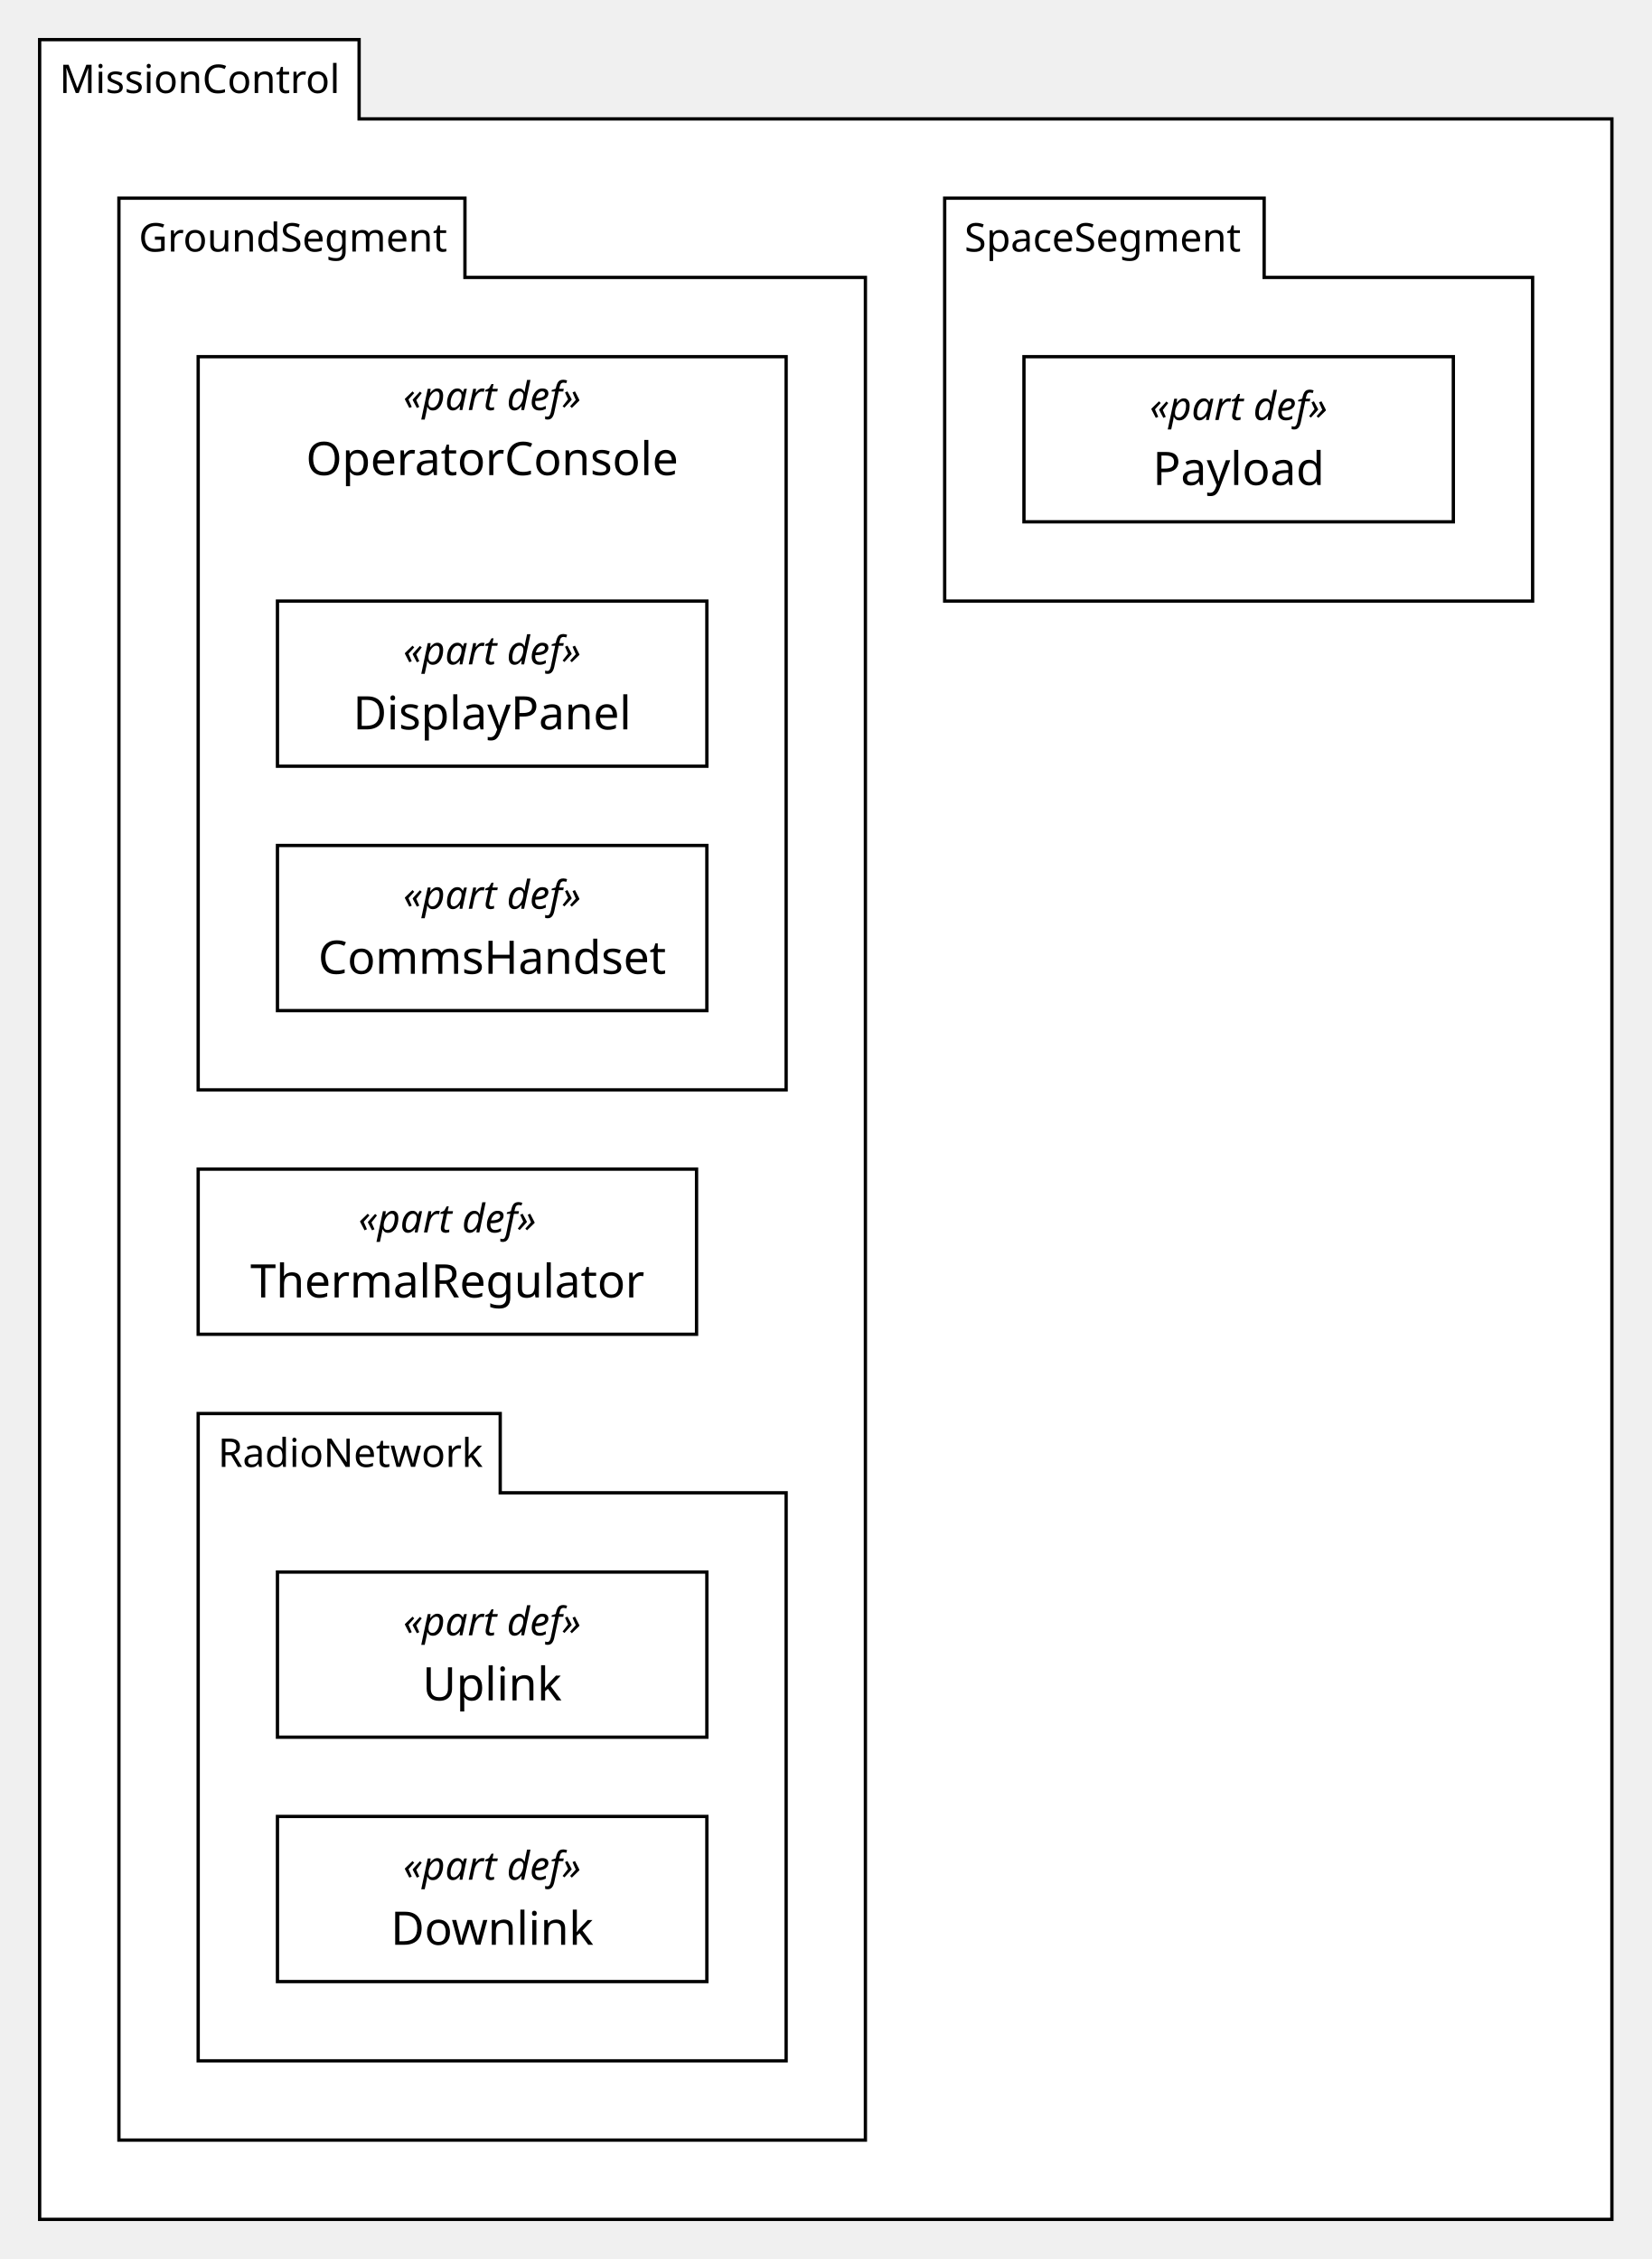
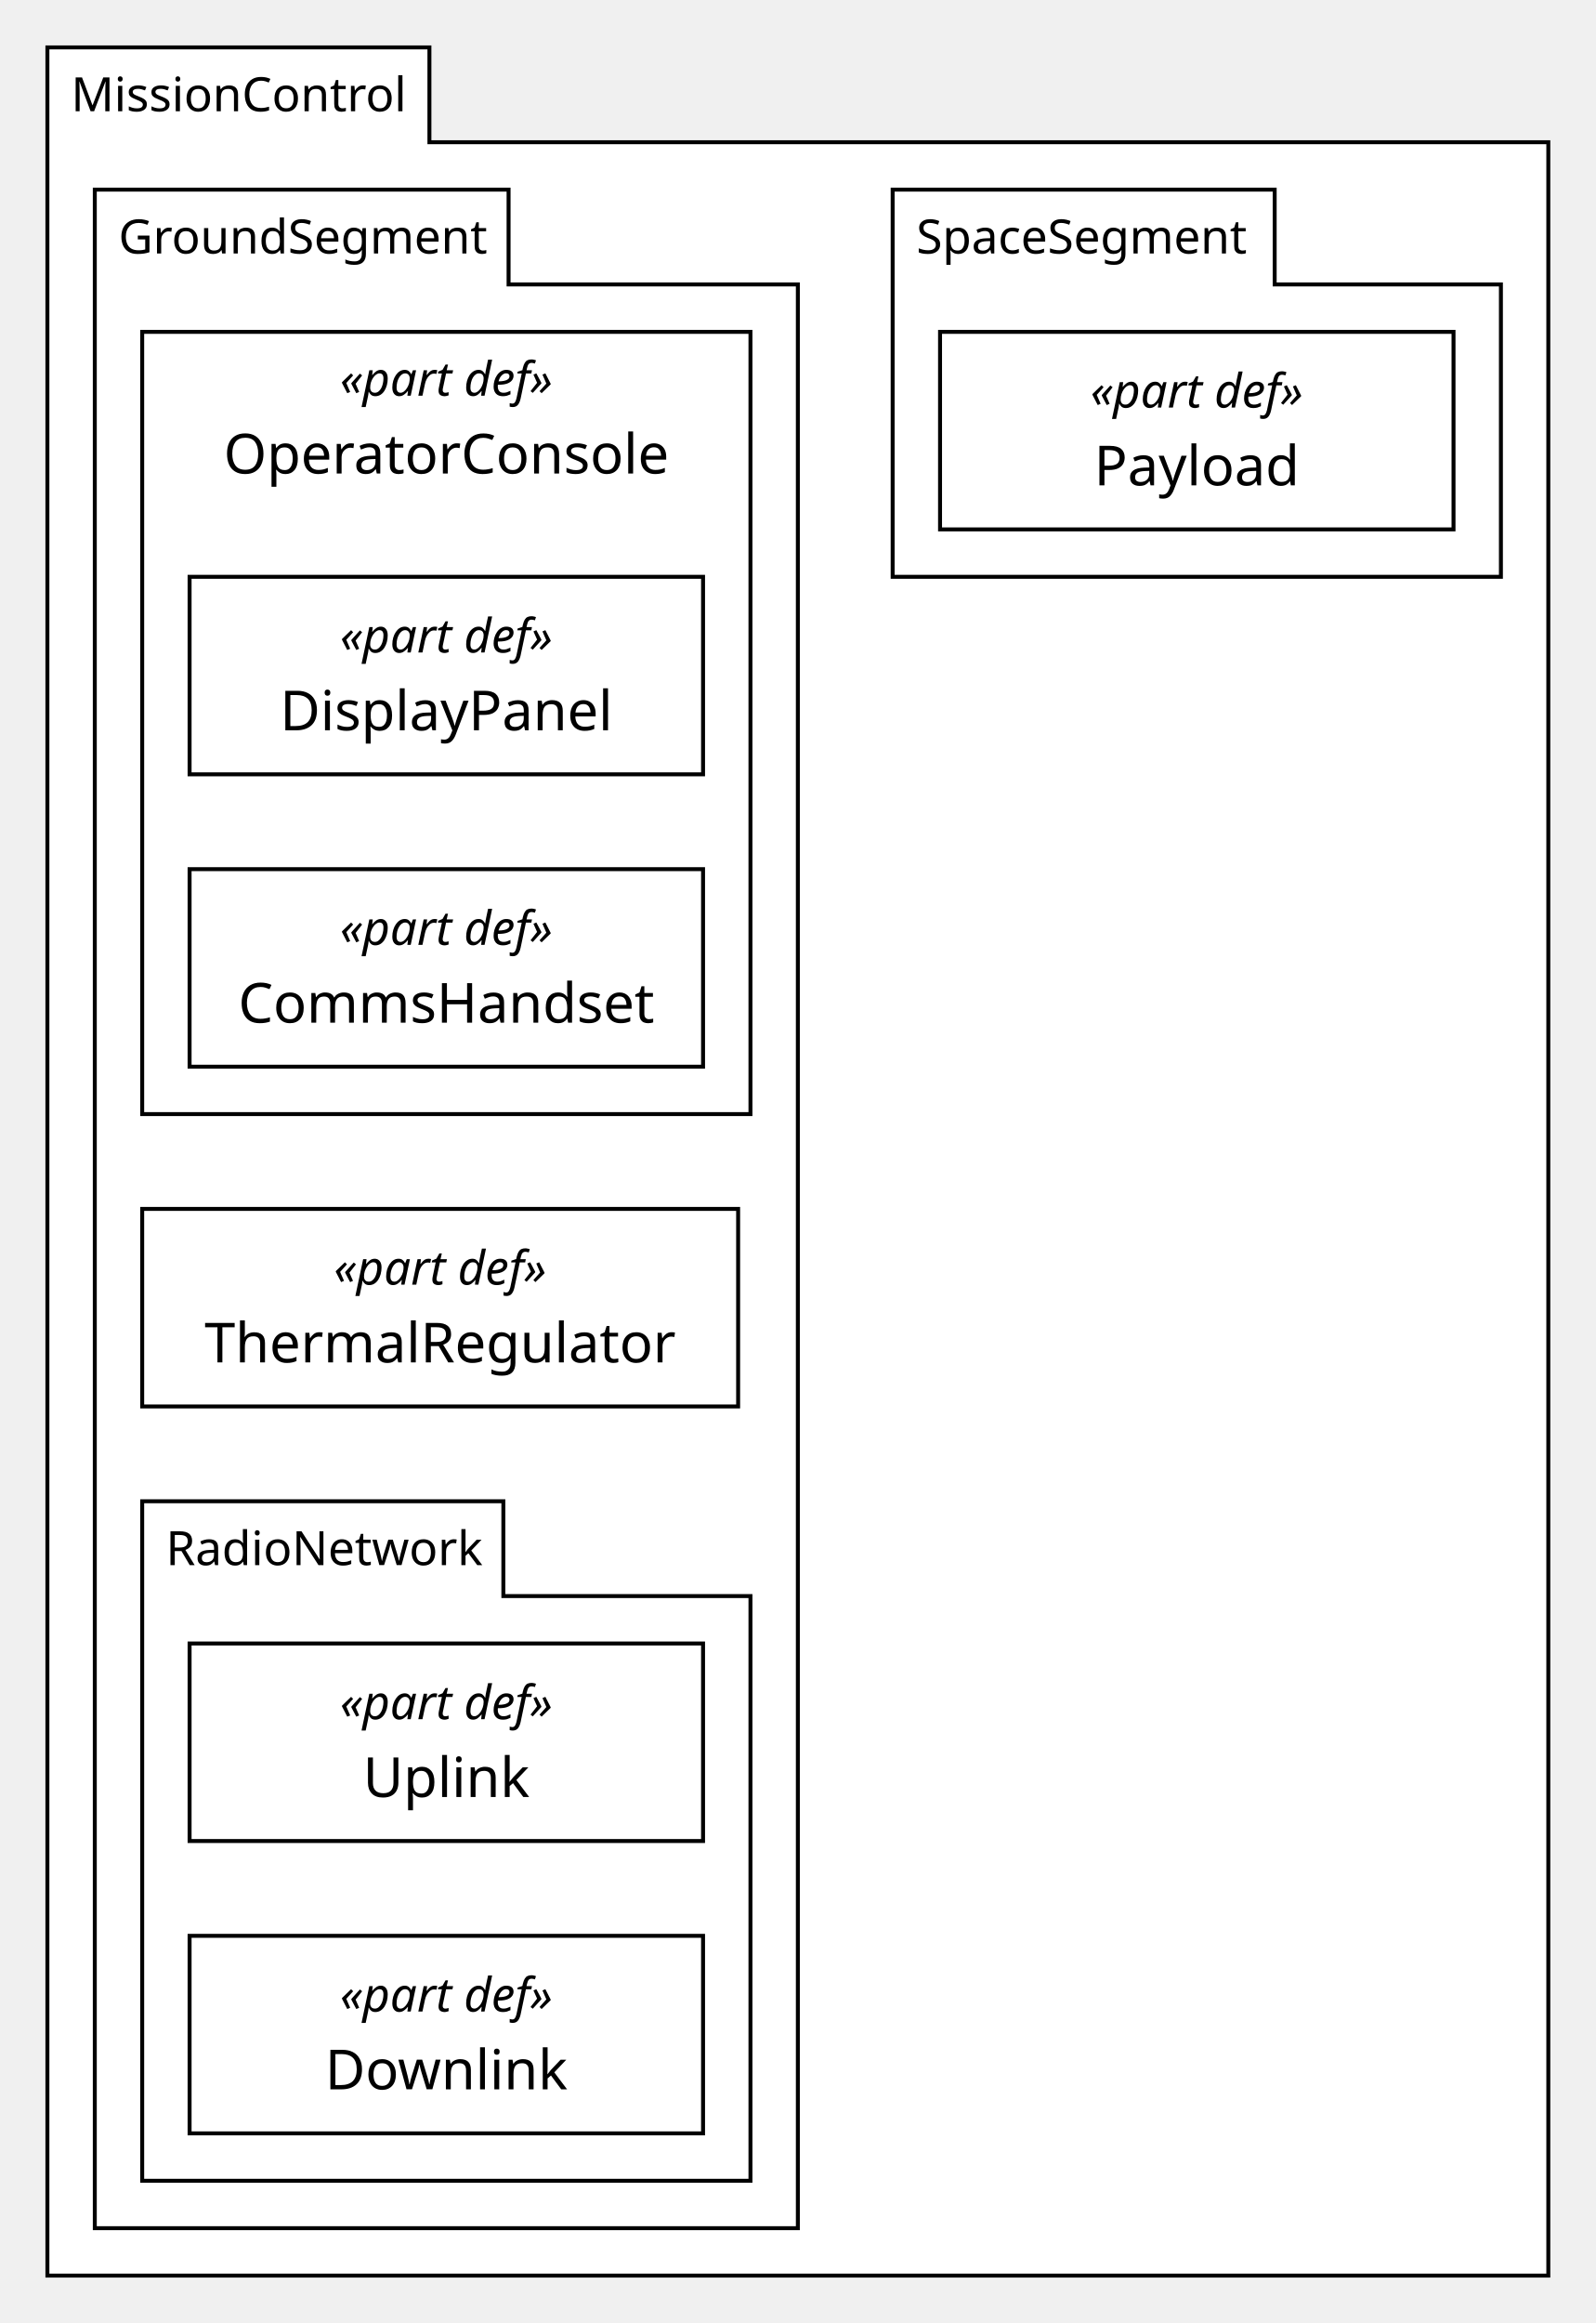
- <svg xmlns="http://www.w3.org/2000/svg" width="500.00" height="684.00" viewBox="0 0 500.00 684.00">
+ <svg xmlns="http://www.w3.org/2000/svg" width="404.00" height="588.00" viewBox="0 0 404.00 588.00">
  <defs>
    <marker id="line-end-open-chevron" markerWidth="10.165" markerHeight="7" refX="10.165" refY="3.5" orient="auto">
      <polyline points="0 0, 10 3.5, 0 7" fill="none" stroke="#000000" stroke-width="1.00" stroke-linejoin="bevel" />
    </marker>
    <marker id="line-end-hollow-triangle" markerWidth="10.165" markerHeight="7" refX="10.165" refY="3.5" orient="auto">
      <polygon points="0 0, 10 3.5, 0 7" fill="#FFFFFF" stroke="#000000" stroke-width="1.00" stroke-linejoin="bevel" />
    </marker>
    <marker id="line-end-filled-arrow" markerWidth="10.165" markerHeight="7" refX="10.165" refY="3.5" orient="auto">
      <polygon points="0 0, 10 3.5, 0 7" fill="#000000" stroke="#000000" stroke-width="1.00" stroke-linejoin="bevel" />
    </marker>
    <marker id="line-end-hollow-triangle-crossbar" markerWidth="14.665" markerHeight="7" refX="14.665" refY="3.5" orient="auto">
      <polygon points="4.5 0, 14.5 3.5, 4.5 7" fill="#FFFFFF" stroke="#000000" stroke-width="1.00" stroke-linejoin="bevel" />
      <line x1="1" y1="0" x2="1" y2="7" stroke="#000000" stroke-width="1.00" />
    </marker>
    <marker id="line-end-hollow-diamond" markerWidth="14" markerHeight="8" refX="13.277" refY="4" orient="auto">
      <polygon points="1 4, 7 0, 13 4, 7 8" fill="#FFFFFF" stroke="#000000" stroke-width="1.00" stroke-linejoin="bevel" />
    </marker>
    <marker id="line-end-filled-diamond" markerWidth="14" markerHeight="8" refX="13.277" refY="4" orient="auto">
      <polygon points="1 4, 7 0, 13 4, 7 8" fill="#000000" stroke="#000000" stroke-width="1.00" stroke-linejoin="bevel" />
    </marker>
    <marker id="line-end-circle" markerWidth="10" markerHeight="10" refX="9.5" refY="5" orient="auto">
      <circle cx="5" cy="5" r="4" fill="#FFFFFF" stroke="#000000" stroke-width="1.00" />
    </marker>
    <marker id="line-end-bar" markerWidth="4" markerHeight="12" refX="2.5" refY="6" orient="auto">
      <line x1="2" y1="0" x2="2" y2="12" stroke="#000000" stroke-width="1.00" />
    </marker>
    <filter id="label-bg" x="-0.05" y="-0.05" width="1.1" height="1.1">
      <feFlood flood-color="#FFFFFF" />
      <feComposite in="SourceGraphic" operator="over" />
    </filter>
  </defs>
-   <path d="M 12.00 36.00 L 12.00 12.00 L 108.72 12.00 L 108.72 36.00 L 488.00 36.00 L 488.00 672.00 L 12.00 672.00 Z" fill="#FFFFFF" stroke="#000000" stroke-width="1.00" />
+   <path d="M 12.00 36.00 L 12.00 12.00 L 108.72 12.00 L 108.72 36.00 L 392.00 36.00 L 392.00 576.00 L 12.00 576.00 Z" fill="#FFFFFF" stroke="#000000" stroke-width="1.00" />
  <text x="18.00" y="24.00" font-family="Noto Sans, sans-serif" font-size="12.00" fill="#000000" text-anchor="start" dominant-baseline="middle">MissionControl</text>
-   <path d="M 36.00 84.00 L 36.00 60.00 L 140.76 60.00 L 140.76 84.00 L 262.00 84.00 L 262.00 648.00 L 36.00 648.00 Z" fill="#FFFFFF" stroke="#000000" stroke-width="1.00" />
-   <text x="42.00" y="72.00" font-family="Noto Sans, sans-serif" font-size="12.00" fill="#000000" text-anchor="start" dominant-baseline="middle">GroundSegment</text>
-   <rect x="60.00" y="108.00" width="178.00" height="222.00" fill="#FFFFFF" stroke="#000000" stroke-width="1.00" />
-   <text x="149.00" y="120.00" font-family="Noto Sans, sans-serif" font-size="12.00" font-style="italic" fill="#000000" text-anchor="middle" dominant-baseline="middle">«part def»</text>
-   <text x="149.00" y="139.00" font-family="Noto Sans, sans-serif" font-size="14.00" fill="#000000" text-anchor="middle" dominant-baseline="middle">OperatorConsole</text>
-   <rect x="84.00" y="182.00" width="130.00" height="50.00" fill="#FFFFFF" stroke="#000000" stroke-width="1.00" />
-   <text x="149.00" y="197.00" font-family="Noto Sans, sans-serif" font-size="12.00" font-style="italic" fill="#000000" text-anchor="middle" dominant-baseline="middle">«part def»</text>
-   <text x="149.00" y="216.00" font-family="Noto Sans, sans-serif" font-size="14.00" fill="#000000" text-anchor="middle" dominant-baseline="middle">DisplayPanel</text>
-   <rect x="84.00" y="256.00" width="130.00" height="50.00" fill="#FFFFFF" stroke="#000000" stroke-width="1.00" />
-   <text x="149.00" y="271.00" font-family="Noto Sans, sans-serif" font-size="12.00" font-style="italic" fill="#000000" text-anchor="middle" dominant-baseline="middle">«part def»</text>
-   <text x="149.00" y="290.00" font-family="Noto Sans, sans-serif" font-size="14.00" fill="#000000" text-anchor="middle" dominant-baseline="middle">CommsHandset</text>
-   <rect x="60.00" y="354.00" width="150.88" height="50.00" fill="#FFFFFF" stroke="#000000" stroke-width="1.00" />
-   <text x="135.44" y="369.00" font-family="Noto Sans, sans-serif" font-size="12.00" font-style="italic" fill="#000000" text-anchor="middle" dominant-baseline="middle">«part def»</text>
-   <text x="135.44" y="388.00" font-family="Noto Sans, sans-serif" font-size="14.00" fill="#000000" text-anchor="middle" dominant-baseline="middle">ThermalRegulator</text>
-   <path d="M 60.00 452.00 L 60.00 428.00 L 151.44 428.00 L 151.44 452.00 L 238.00 452.00 L 238.00 624.00 L 60.00 624.00 Z" fill="#FFFFFF" stroke="#000000" stroke-width="1.00" />
-   <text x="66.00" y="440.00" font-family="Noto Sans, sans-serif" font-size="12.00" fill="#000000" text-anchor="start" dominant-baseline="middle">RadioNetwork</text>
-   <rect x="84.00" y="476.00" width="130.00" height="50.00" fill="#FFFFFF" stroke="#000000" stroke-width="1.00" />
-   <text x="149.00" y="491.00" font-family="Noto Sans, sans-serif" font-size="12.00" font-style="italic" fill="#000000" text-anchor="middle" dominant-baseline="middle">«part def»</text>
-   <text x="149.00" y="510.00" font-family="Noto Sans, sans-serif" font-size="14.00" fill="#000000" text-anchor="middle" dominant-baseline="middle">Uplink</text>
-   <rect x="84.00" y="550.00" width="130.00" height="50.00" fill="#FFFFFF" stroke="#000000" stroke-width="1.00" />
-   <text x="149.00" y="565.00" font-family="Noto Sans, sans-serif" font-size="12.00" font-style="italic" fill="#000000" text-anchor="middle" dominant-baseline="middle">«part def»</text>
-   <text x="149.00" y="584.00" font-family="Noto Sans, sans-serif" font-size="14.00" fill="#000000" text-anchor="middle" dominant-baseline="middle">Downlink</text>
-   <path d="M 286.00 84.00 L 286.00 60.00 L 382.72 60.00 L 382.72 84.00 L 464.00 84.00 L 464.00 182.00 L 286.00 182.00 Z" fill="#FFFFFF" stroke="#000000" stroke-width="1.00" />
-   <text x="292.00" y="72.00" font-family="Noto Sans, sans-serif" font-size="12.00" fill="#000000" text-anchor="start" dominant-baseline="middle">SpaceSegment</text>
-   <rect x="310.00" y="108.00" width="130.00" height="50.00" fill="#FFFFFF" stroke="#000000" stroke-width="1.00" />
-   <text x="375.00" y="123.00" font-family="Noto Sans, sans-serif" font-size="12.00" font-style="italic" fill="#000000" text-anchor="middle" dominant-baseline="middle">«part def»</text>
-   <text x="375.00" y="142.00" font-family="Noto Sans, sans-serif" font-size="14.00" fill="#000000" text-anchor="middle" dominant-baseline="middle">Payload</text>
+   <path d="M 24.00 72.00 L 24.00 48.00 L 128.76 48.00 L 128.76 72.00 L 202.00 72.00 L 202.00 564.00 L 24.00 564.00 Z" fill="#FFFFFF" stroke="#000000" stroke-width="1.00" />
+   <text x="30.00" y="60.00" font-family="Noto Sans, sans-serif" font-size="12.00" fill="#000000" text-anchor="start" dominant-baseline="middle">GroundSegment</text>
+   <rect x="36.00" y="84.00" width="154.00" height="198.00" fill="#FFFFFF" stroke="#000000" stroke-width="1.00" />
+   <text x="113.00" y="96.00" font-family="Noto Sans, sans-serif" font-size="12.00" font-style="italic" fill="#000000" text-anchor="middle" dominant-baseline="middle">«part def»</text>
+   <text x="113.00" y="115.00" font-family="Noto Sans, sans-serif" font-size="14.00" fill="#000000" text-anchor="middle" dominant-baseline="middle">OperatorConsole</text>
+   <rect x="48.00" y="146.00" width="130.00" height="50.00" fill="#FFFFFF" stroke="#000000" stroke-width="1.00" />
+   <text x="113.00" y="161.00" font-family="Noto Sans, sans-serif" font-size="12.00" font-style="italic" fill="#000000" text-anchor="middle" dominant-baseline="middle">«part def»</text>
+   <text x="113.00" y="180.00" font-family="Noto Sans, sans-serif" font-size="14.00" fill="#000000" text-anchor="middle" dominant-baseline="middle">DisplayPanel</text>
+   <rect x="48.00" y="220.00" width="130.00" height="50.00" fill="#FFFFFF" stroke="#000000" stroke-width="1.00" />
+   <text x="113.00" y="235.00" font-family="Noto Sans, sans-serif" font-size="12.00" font-style="italic" fill="#000000" text-anchor="middle" dominant-baseline="middle">«part def»</text>
+   <text x="113.00" y="254.00" font-family="Noto Sans, sans-serif" font-size="14.00" fill="#000000" text-anchor="middle" dominant-baseline="middle">CommsHandset</text>
+   <rect x="36.00" y="306.00" width="150.88" height="50.00" fill="#FFFFFF" stroke="#000000" stroke-width="1.00" />
+   <text x="111.44" y="321.00" font-family="Noto Sans, sans-serif" font-size="12.00" font-style="italic" fill="#000000" text-anchor="middle" dominant-baseline="middle">«part def»</text>
+   <text x="111.44" y="340.00" font-family="Noto Sans, sans-serif" font-size="14.00" fill="#000000" text-anchor="middle" dominant-baseline="middle">ThermalRegulator</text>
+   <path d="M 36.00 404.00 L 36.00 380.00 L 127.44 380.00 L 127.44 404.00 L 190.00 404.00 L 190.00 552.00 L 36.00 552.00 Z" fill="#FFFFFF" stroke="#000000" stroke-width="1.00" />
+   <text x="42.00" y="392.00" font-family="Noto Sans, sans-serif" font-size="12.00" fill="#000000" text-anchor="start" dominant-baseline="middle">RadioNetwork</text>
+   <rect x="48.00" y="416.00" width="130.00" height="50.00" fill="#FFFFFF" stroke="#000000" stroke-width="1.00" />
+   <text x="113.00" y="431.00" font-family="Noto Sans, sans-serif" font-size="12.00" font-style="italic" fill="#000000" text-anchor="middle" dominant-baseline="middle">«part def»</text>
+   <text x="113.00" y="450.00" font-family="Noto Sans, sans-serif" font-size="14.00" fill="#000000" text-anchor="middle" dominant-baseline="middle">Uplink</text>
+   <rect x="48.00" y="490.00" width="130.00" height="50.00" fill="#FFFFFF" stroke="#000000" stroke-width="1.00" />
+   <text x="113.00" y="505.00" font-family="Noto Sans, sans-serif" font-size="12.00" font-style="italic" fill="#000000" text-anchor="middle" dominant-baseline="middle">«part def»</text>
+   <text x="113.00" y="524.00" font-family="Noto Sans, sans-serif" font-size="14.00" fill="#000000" text-anchor="middle" dominant-baseline="middle">Downlink</text>
+   <path d="M 226.00 72.00 L 226.00 48.00 L 322.72 48.00 L 322.72 72.00 L 380.00 72.00 L 380.00 146.00 L 226.00 146.00 Z" fill="#FFFFFF" stroke="#000000" stroke-width="1.00" />
+   <text x="232.00" y="60.00" font-family="Noto Sans, sans-serif" font-size="12.00" fill="#000000" text-anchor="start" dominant-baseline="middle">SpaceSegment</text>
+   <rect x="238.00" y="84.00" width="130.00" height="50.00" fill="#FFFFFF" stroke="#000000" stroke-width="1.00" />
+   <text x="303.00" y="99.00" font-family="Noto Sans, sans-serif" font-size="12.00" font-style="italic" fill="#000000" text-anchor="middle" dominant-baseline="middle">«part def»</text>
+   <text x="303.00" y="118.00" font-family="Noto Sans, sans-serif" font-size="14.00" fill="#000000" text-anchor="middle" dominant-baseline="middle">Payload</text>
</svg>
